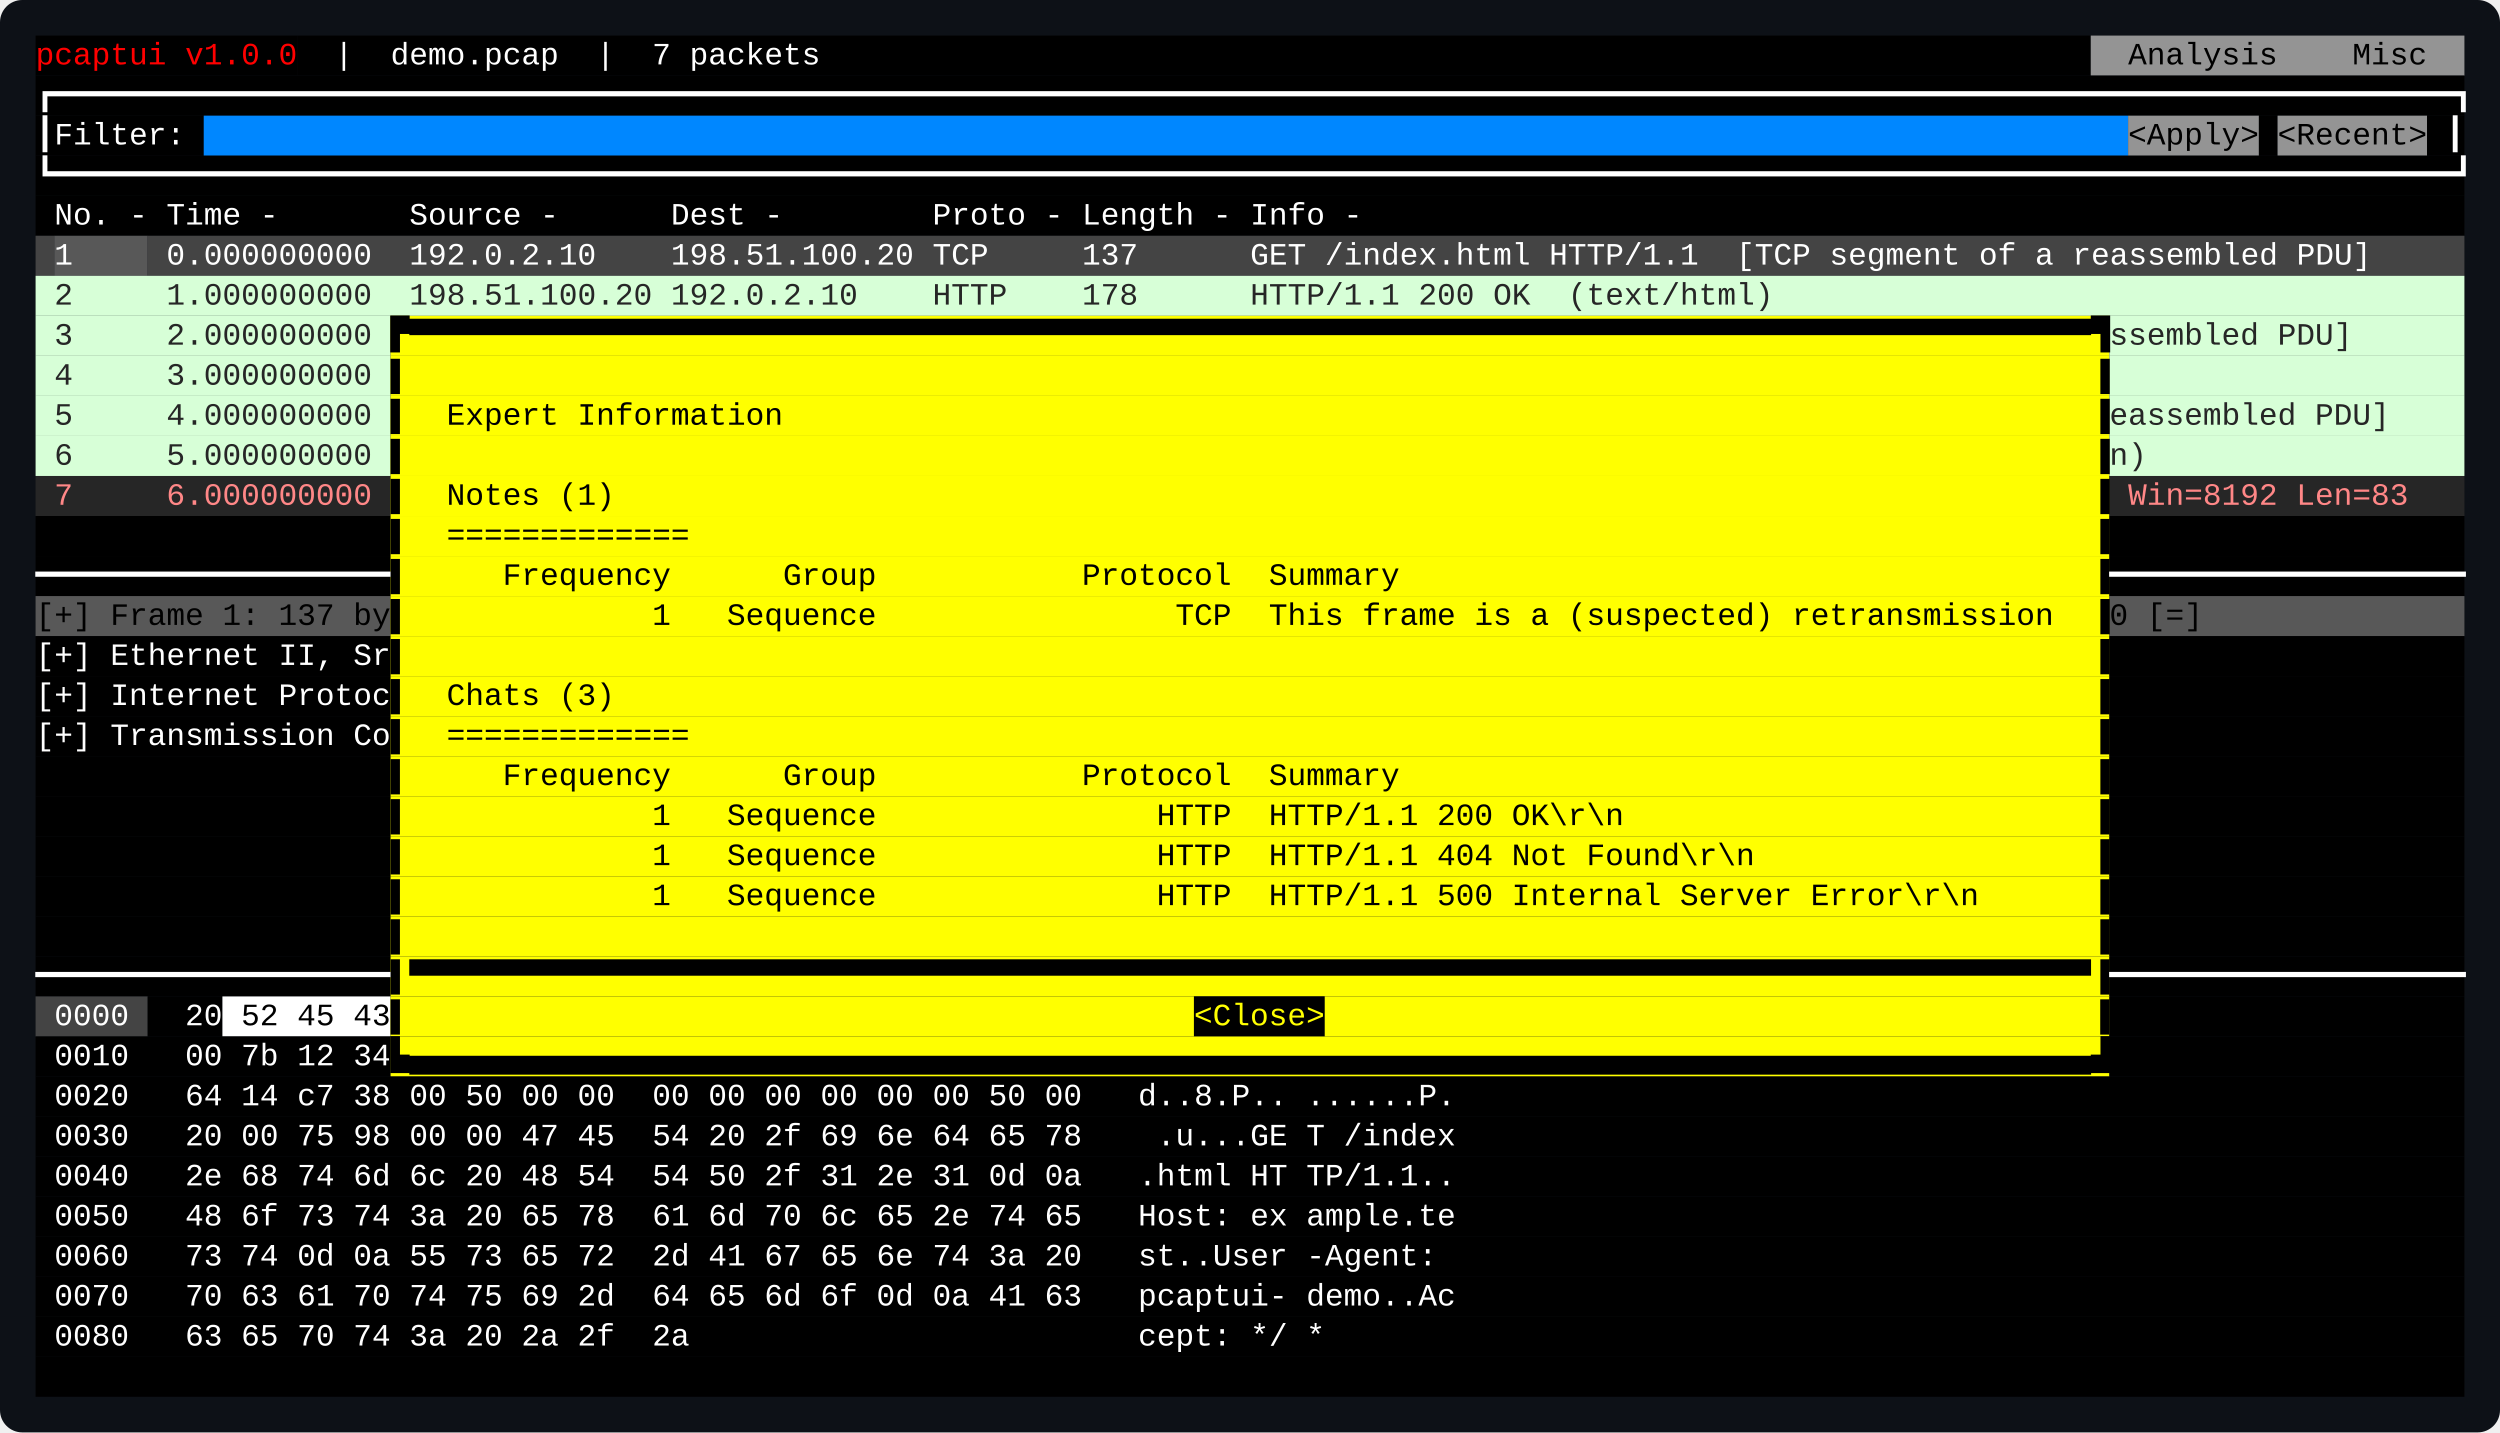
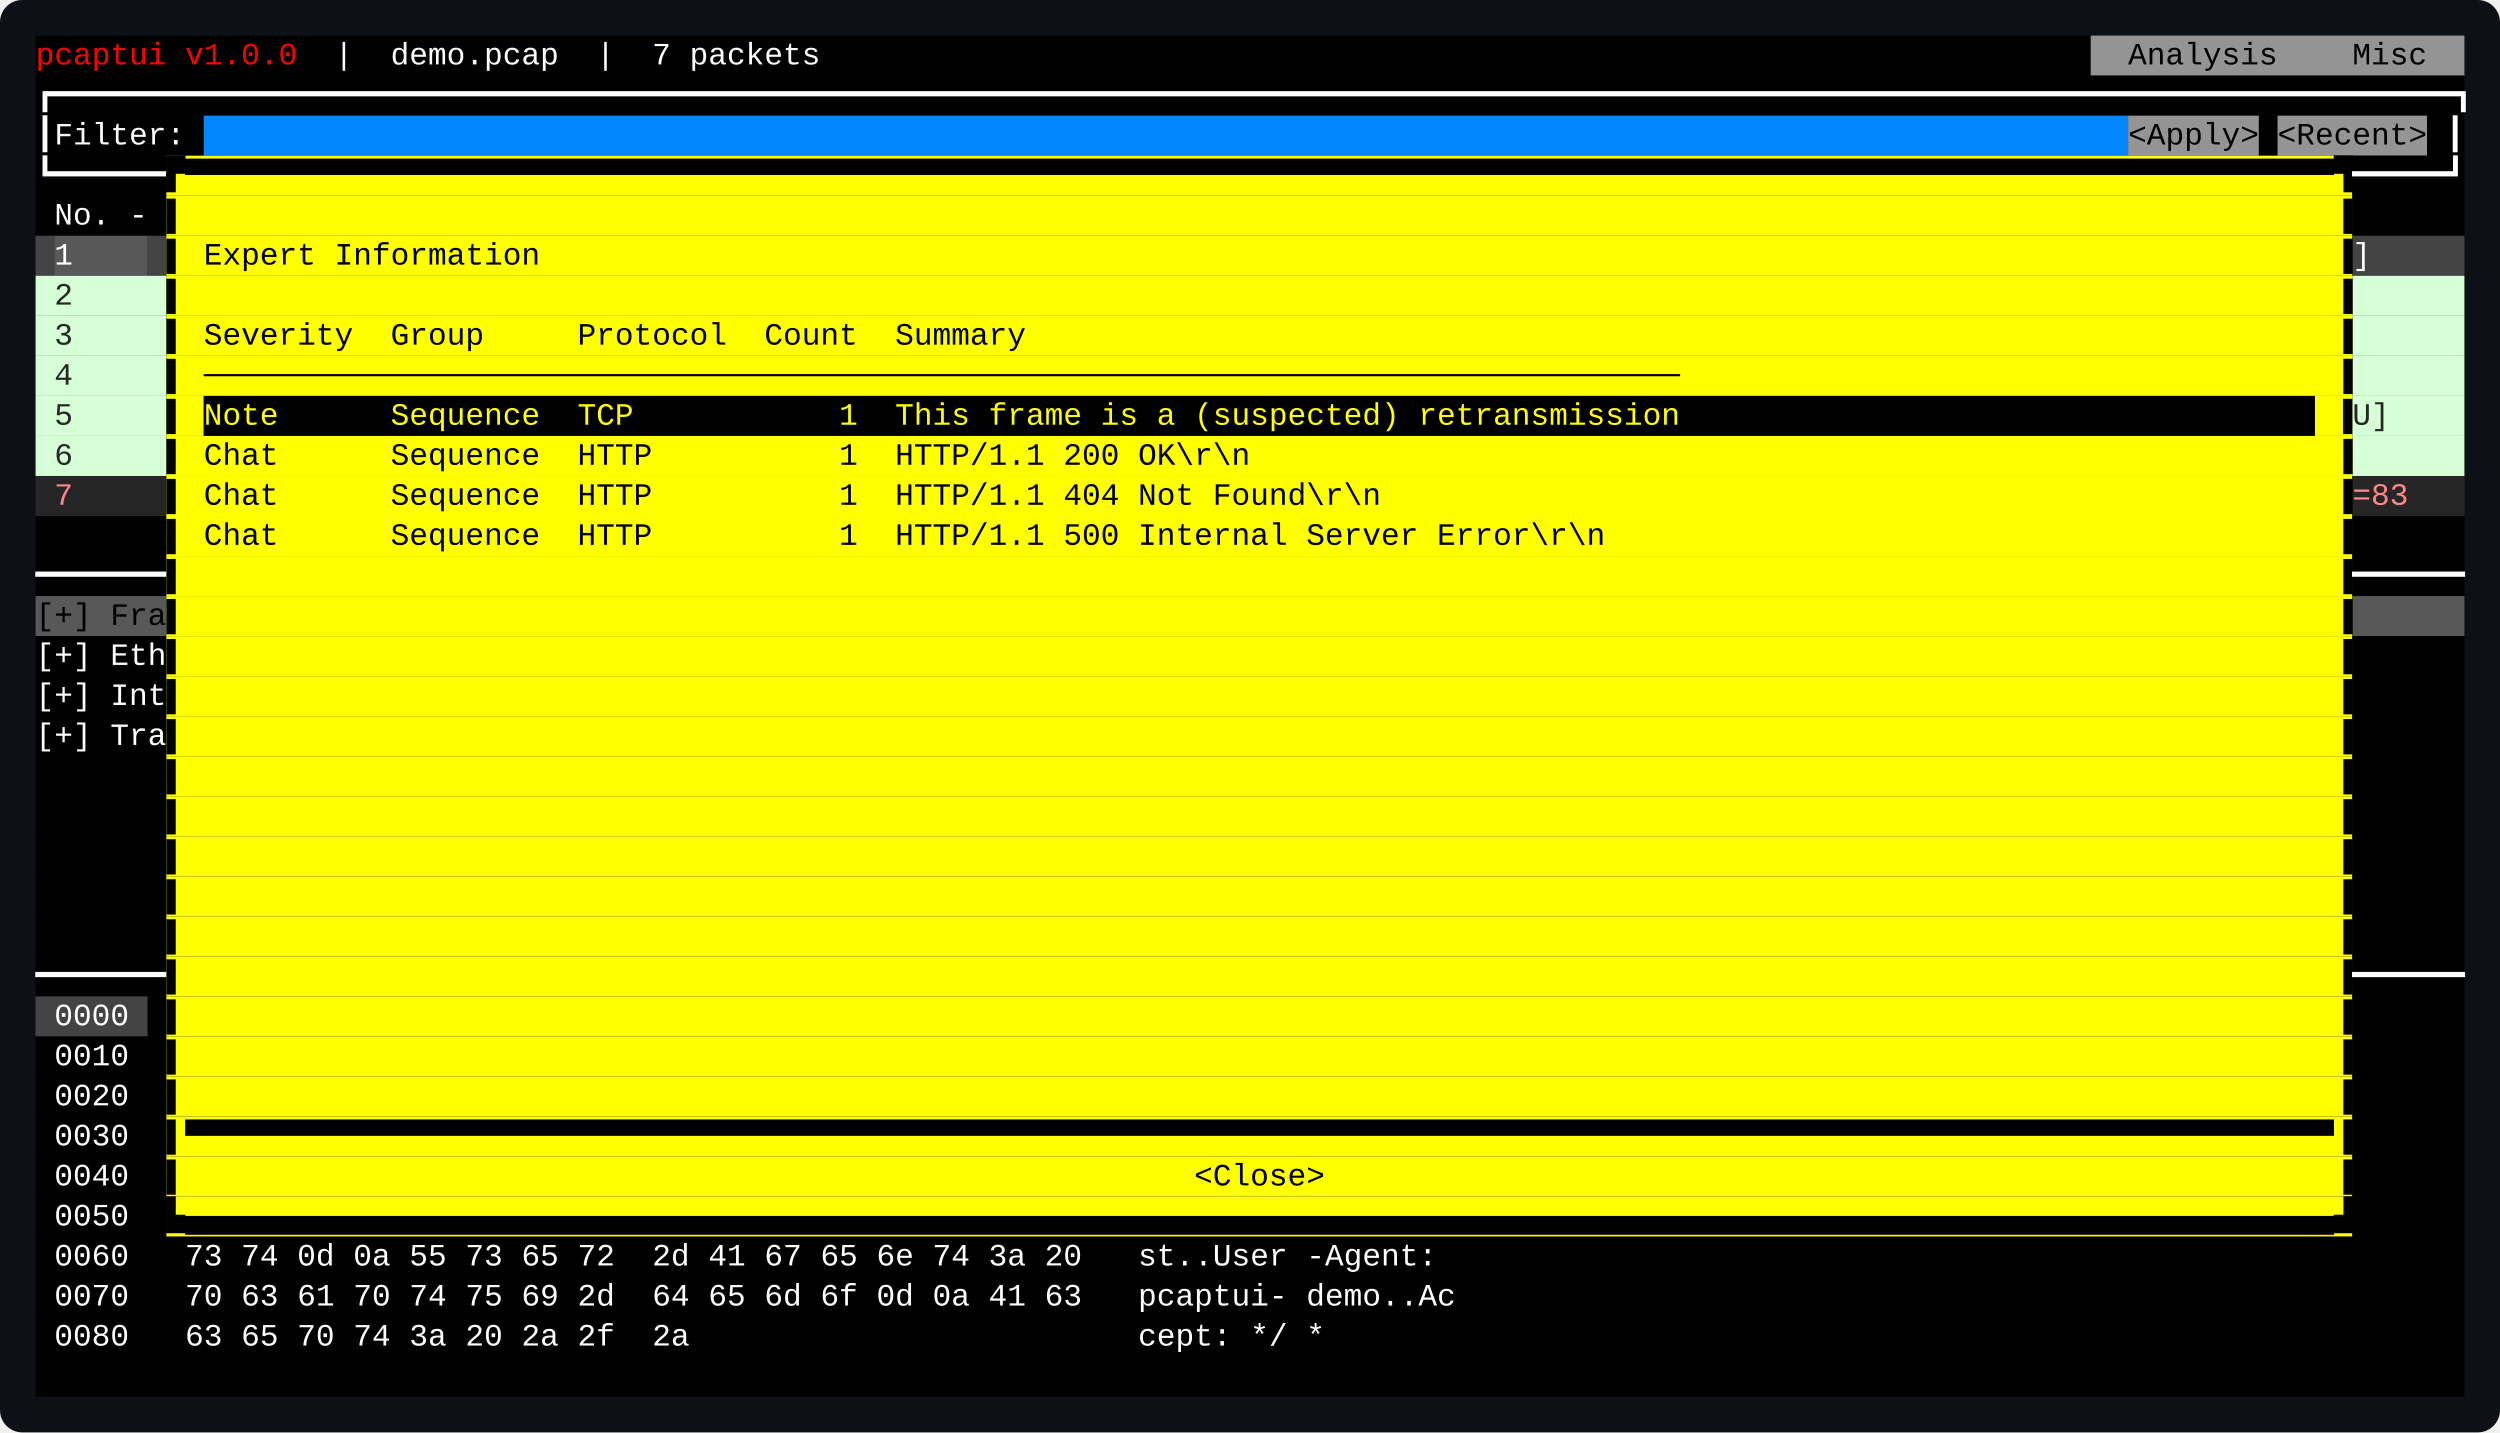
<svg xmlns="http://www.w3.org/2000/svg" viewBox="0 0 1124 644" width="1124" height="644" role="img">
  <rect width="1124" height="644" rx="10" fill="#0D1117" />
  <g font-family="ui-monospace, SFMono-Regular, Menlo, Consolas, 'Liberation Mono', monospace" font-size="14">
    <rect x="16.00" y="16.00" width="117.60" height="18.00" fill="#000000" />
    <rect x="133.60" y="16.00" width="806.40" height="18.00" fill="#000000" />
    <rect x="940.00" y="16.00" width="168.00" height="18.00" fill="#949494" />
    <rect x="16.00" y="34.00" width="1092.00" height="18.00" fill="#000000" />
    <rect x="16.00" y="52.00" width="75.60" height="18.00" fill="#000000" />
    <rect x="91.60" y="52.00" width="865.20" height="18.00" fill="#0087FF" />
    <rect x="956.80" y="52.00" width="58.80" height="18.00" fill="#949494" />
    <rect x="1015.60" y="52.00" width="8.40" height="18.00" fill="#000000" />
    <rect x="1024.00" y="52.00" width="67.20" height="18.00" fill="#949494" />
    <rect x="1091.20" y="52.00" width="16.80" height="18.00" fill="#000000" />
-     <rect x="16.00" y="70.00" width="1092.00" height="18.00" fill="#000000" />
-     <rect x="16.00" y="88.00" width="1092.00" height="18.00" fill="#000000" />
+     <rect x="16.00" y="70.00" width="58.80" height="18.00" fill="#000000" />
+     <rect x="74.80" y="70.00" width="982.80" height="18.00" fill="#FFFF00" />
+     <rect x="1057.60" y="70.00" width="50.40" height="18.00" fill="#000000" />
+     <rect x="16.00" y="88.00" width="58.80" height="18.00" fill="#000000" />
+     <rect x="74.80" y="88.00" width="982.80" height="18.00" fill="#FFFF00" />
+     <rect x="1057.60" y="88.00" width="50.40" height="18.00" fill="#000000" />
    <rect x="16.00" y="106.00" width="8.40" height="18.00" fill="#444444" />
    <rect x="24.40" y="106.00" width="42.00" height="18.00" fill="#585858" />
-     <rect x="66.40" y="106.00" width="1041.60" height="18.00" fill="#444444" />
-     <rect x="16.00" y="124.00" width="1092.00" height="18.00" fill="#D7FFD7" />
-     <rect x="16.00" y="142.00" width="159.60" height="18.00" fill="#D7FFD7" />
-     <rect x="175.60" y="142.00" width="772.80" height="18.00" fill="#FFFF00" />
-     <rect x="948.40" y="142.00" width="159.60" height="18.00" fill="#D7FFD7" />
-     <rect x="16.00" y="160.00" width="159.60" height="18.00" fill="#D7FFD7" />
-     <rect x="175.60" y="160.00" width="772.80" height="18.00" fill="#FFFF00" />
-     <rect x="948.40" y="160.00" width="159.60" height="18.00" fill="#D7FFD7" />
-     <rect x="16.00" y="178.00" width="159.60" height="18.00" fill="#D7FFD7" />
-     <rect x="175.60" y="178.00" width="772.80" height="18.00" fill="#FFFF00" />
-     <rect x="948.40" y="178.00" width="159.60" height="18.00" fill="#D7FFD7" />
-     <rect x="16.00" y="196.00" width="159.60" height="18.00" fill="#D7FFD7" />
-     <rect x="175.60" y="196.00" width="772.80" height="18.00" fill="#FFFF00" />
-     <rect x="948.40" y="196.00" width="159.60" height="18.00" fill="#D7FFD7" />
-     <rect x="16.00" y="214.00" width="159.60" height="18.00" fill="#262626" />
-     <rect x="175.60" y="214.00" width="772.80" height="18.00" fill="#FFFF00" />
-     <rect x="948.40" y="214.00" width="159.60" height="18.00" fill="#262626" />
-     <rect x="16.00" y="232.00" width="159.60" height="18.00" fill="#000000" />
-     <rect x="175.60" y="232.00" width="772.80" height="18.00" fill="#FFFF00" />
-     <rect x="948.40" y="232.00" width="159.60" height="18.00" fill="#000000" />
-     <rect x="16.00" y="250.00" width="159.60" height="18.00" fill="#000000" />
-     <rect x="175.60" y="250.00" width="772.80" height="18.00" fill="#FFFF00" />
-     <rect x="948.40" y="250.00" width="159.60" height="18.00" fill="#000000" />
-     <rect x="16.00" y="268.00" width="159.60" height="18.00" fill="#585858" />
-     <rect x="175.60" y="268.00" width="772.80" height="18.00" fill="#FFFF00" />
-     <rect x="948.40" y="268.00" width="159.60" height="18.00" fill="#585858" />
-     <rect x="16.00" y="286.00" width="159.60" height="18.00" fill="#000000" />
-     <rect x="175.60" y="286.00" width="772.80" height="18.00" fill="#FFFF00" />
-     <rect x="948.40" y="286.00" width="159.60" height="18.00" fill="#000000" />
-     <rect x="16.00" y="304.00" width="159.60" height="18.00" fill="#000000" />
-     <rect x="175.60" y="304.00" width="772.80" height="18.00" fill="#FFFF00" />
-     <rect x="948.40" y="304.00" width="159.60" height="18.00" fill="#000000" />
-     <rect x="16.00" y="322.00" width="159.60" height="18.00" fill="#000000" />
-     <rect x="175.60" y="322.00" width="772.80" height="18.00" fill="#FFFF00" />
-     <rect x="948.40" y="322.00" width="159.60" height="18.00" fill="#000000" />
-     <rect x="16.00" y="340.00" width="159.60" height="18.00" fill="#000000" />
-     <rect x="175.60" y="340.00" width="772.80" height="18.00" fill="#FFFF00" />
-     <rect x="948.40" y="340.00" width="159.60" height="18.00" fill="#000000" />
-     <rect x="16.00" y="358.00" width="159.60" height="18.00" fill="#000000" />
-     <rect x="175.60" y="358.00" width="772.80" height="18.00" fill="#FFFF00" />
-     <rect x="948.40" y="358.00" width="159.60" height="18.00" fill="#000000" />
-     <rect x="16.00" y="376.00" width="159.60" height="18.00" fill="#000000" />
-     <rect x="175.60" y="376.00" width="772.80" height="18.00" fill="#FFFF00" />
-     <rect x="948.40" y="376.00" width="159.60" height="18.00" fill="#000000" />
-     <rect x="16.00" y="394.00" width="159.60" height="18.00" fill="#000000" />
-     <rect x="175.60" y="394.00" width="772.80" height="18.00" fill="#FFFF00" />
-     <rect x="948.40" y="394.00" width="159.60" height="18.00" fill="#000000" />
-     <rect x="16.00" y="412.00" width="159.60" height="18.00" fill="#000000" />
-     <rect x="175.60" y="412.00" width="772.80" height="18.00" fill="#FFFF00" />
-     <rect x="948.40" y="412.00" width="159.60" height="18.00" fill="#000000" />
-     <rect x="16.00" y="430.00" width="159.60" height="18.00" fill="#000000" />
-     <rect x="175.60" y="430.00" width="772.80" height="18.00" fill="#FFFF00" />
-     <rect x="948.40" y="430.00" width="159.60" height="18.00" fill="#000000" />
+     <rect x="66.40" y="106.00" width="8.40" height="18.00" fill="#444444" />
+     <rect x="74.80" y="106.00" width="982.80" height="18.00" fill="#FFFF00" />
+     <rect x="1057.60" y="106.00" width="50.40" height="18.00" fill="#444444" />
+     <rect x="16.00" y="124.00" width="58.80" height="18.00" fill="#D7FFD7" />
+     <rect x="74.80" y="124.00" width="982.80" height="18.00" fill="#FFFF00" />
+     <rect x="1057.60" y="124.00" width="50.40" height="18.00" fill="#D7FFD7" />
+     <rect x="16.00" y="142.00" width="58.80" height="18.00" fill="#D7FFD7" />
+     <rect x="74.80" y="142.00" width="982.80" height="18.00" fill="#FFFF00" />
+     <rect x="1057.60" y="142.00" width="50.40" height="18.00" fill="#D7FFD7" />
+     <rect x="16.00" y="160.00" width="58.80" height="18.00" fill="#D7FFD7" />
+     <rect x="74.80" y="160.00" width="982.80" height="18.00" fill="#FFFF00" />
+     <rect x="1057.60" y="160.00" width="50.40" height="18.00" fill="#D7FFD7" />
+     <rect x="16.00" y="178.00" width="58.80" height="18.00" fill="#D7FFD7" />
+     <rect x="74.80" y="178.00" width="16.80" height="18.00" fill="#FFFF00" />
+     <rect x="91.60" y="178.00" width="949.20" height="18.00" fill="#000000" />
+     <rect x="1040.80" y="178.00" width="16.80" height="18.00" fill="#FFFF00" />
+     <rect x="1057.60" y="178.00" width="50.40" height="18.00" fill="#D7FFD7" />
+     <rect x="16.00" y="196.00" width="58.80" height="18.00" fill="#D7FFD7" />
+     <rect x="74.80" y="196.00" width="982.80" height="18.00" fill="#FFFF00" />
+     <rect x="1057.60" y="196.00" width="50.40" height="18.00" fill="#D7FFD7" />
+     <rect x="16.00" y="214.00" width="58.80" height="18.00" fill="#262626" />
+     <rect x="74.80" y="214.00" width="982.80" height="18.00" fill="#FFFF00" />
+     <rect x="1057.60" y="214.00" width="50.40" height="18.00" fill="#262626" />
+     <rect x="16.00" y="232.00" width="58.80" height="18.00" fill="#000000" />
+     <rect x="74.80" y="232.00" width="982.80" height="18.00" fill="#FFFF00" />
+     <rect x="1057.60" y="232.00" width="50.40" height="18.00" fill="#000000" />
+     <rect x="16.00" y="250.00" width="58.80" height="18.00" fill="#000000" />
+     <rect x="74.80" y="250.00" width="982.80" height="18.00" fill="#FFFF00" />
+     <rect x="1057.60" y="250.00" width="50.40" height="18.00" fill="#000000" />
+     <rect x="16.00" y="268.00" width="58.80" height="18.00" fill="#585858" />
+     <rect x="74.80" y="268.00" width="982.80" height="18.00" fill="#FFFF00" />
+     <rect x="1057.60" y="268.00" width="50.40" height="18.00" fill="#585858" />
+     <rect x="16.00" y="286.00" width="58.80" height="18.00" fill="#000000" />
+     <rect x="74.80" y="286.00" width="982.80" height="18.00" fill="#FFFF00" />
+     <rect x="1057.60" y="286.00" width="50.40" height="18.00" fill="#000000" />
+     <rect x="16.00" y="304.00" width="58.80" height="18.00" fill="#000000" />
+     <rect x="74.80" y="304.00" width="982.80" height="18.00" fill="#FFFF00" />
+     <rect x="1057.60" y="304.00" width="50.40" height="18.00" fill="#000000" />
+     <rect x="16.00" y="322.00" width="58.80" height="18.00" fill="#000000" />
+     <rect x="74.80" y="322.00" width="982.80" height="18.00" fill="#FFFF00" />
+     <rect x="1057.60" y="322.00" width="50.40" height="18.00" fill="#000000" />
+     <rect x="16.00" y="340.00" width="58.80" height="18.00" fill="#000000" />
+     <rect x="74.80" y="340.00" width="982.80" height="18.00" fill="#FFFF00" />
+     <rect x="1057.60" y="340.00" width="50.40" height="18.00" fill="#000000" />
+     <rect x="16.00" y="358.00" width="58.80" height="18.00" fill="#000000" />
+     <rect x="74.80" y="358.00" width="982.80" height="18.00" fill="#FFFF00" />
+     <rect x="1057.60" y="358.00" width="50.40" height="18.00" fill="#000000" />
+     <rect x="16.00" y="376.00" width="58.80" height="18.00" fill="#000000" />
+     <rect x="74.80" y="376.00" width="982.80" height="18.00" fill="#FFFF00" />
+     <rect x="1057.60" y="376.00" width="50.40" height="18.00" fill="#000000" />
+     <rect x="16.00" y="394.00" width="58.80" height="18.00" fill="#000000" />
+     <rect x="74.80" y="394.00" width="982.80" height="18.00" fill="#FFFF00" />
+     <rect x="1057.60" y="394.00" width="50.40" height="18.00" fill="#000000" />
+     <rect x="16.00" y="412.00" width="58.80" height="18.00" fill="#000000" />
+     <rect x="74.80" y="412.00" width="982.80" height="18.00" fill="#FFFF00" />
+     <rect x="1057.60" y="412.00" width="50.40" height="18.00" fill="#000000" />
+     <rect x="16.00" y="430.00" width="58.80" height="18.00" fill="#000000" />
+     <rect x="74.80" y="430.00" width="982.80" height="18.00" fill="#FFFF00" />
+     <rect x="1057.60" y="430.00" width="50.40" height="18.00" fill="#000000" />
    <rect x="16.00" y="448.00" width="50.40" height="18.00" fill="#444444" />
-     <rect x="66.40" y="448.00" width="33.60" height="18.00" fill="#000000" />
-     <rect x="100.00" y="448.00" width="75.60" height="18.00" fill="#FFFFFF" />
-     <rect x="175.60" y="448.00" width="361.20" height="18.00" fill="#FFFF00" />
-     <rect x="536.80" y="448.00" width="58.80" height="18.00" fill="#000000" />
-     <rect x="595.60" y="448.00" width="352.80" height="18.00" fill="#FFFF00" />
-     <rect x="948.40" y="448.00" width="159.60" height="18.00" fill="#000000" />
-     <rect x="16.00" y="466.00" width="159.60" height="18.00" fill="#000000" />
-     <rect x="175.60" y="466.00" width="772.80" height="18.00" fill="#FFFF00" />
-     <rect x="948.40" y="466.00" width="159.60" height="18.00" fill="#000000" />
-     <rect x="16.00" y="484.00" width="1092.00" height="18.00" fill="#000000" />
-     <rect x="16.00" y="502.00" width="1092.00" height="18.00" fill="#000000" />
-     <rect x="16.00" y="520.00" width="1092.00" height="18.00" fill="#000000" />
-     <rect x="16.00" y="538.00" width="1092.00" height="18.00" fill="#000000" />
+     <rect x="66.40" y="448.00" width="8.40" height="18.00" fill="#000000" />
+     <rect x="74.80" y="448.00" width="982.80" height="18.00" fill="#FFFF00" />
+     <rect x="1057.60" y="448.00" width="50.40" height="18.00" fill="#000000" />
+     <rect x="16.00" y="466.00" width="58.80" height="18.00" fill="#000000" />
+     <rect x="74.80" y="466.00" width="982.80" height="18.00" fill="#FFFF00" />
+     <rect x="1057.60" y="466.00" width="50.40" height="18.00" fill="#000000" />
+     <rect x="16.00" y="484.00" width="58.80" height="18.00" fill="#000000" />
+     <rect x="74.80" y="484.00" width="982.80" height="18.00" fill="#FFFF00" />
+     <rect x="1057.60" y="484.00" width="50.40" height="18.00" fill="#000000" />
+     <rect x="16.00" y="502.00" width="58.80" height="18.00" fill="#000000" />
+     <rect x="74.80" y="502.00" width="982.80" height="18.00" fill="#FFFF00" />
+     <rect x="1057.60" y="502.00" width="50.40" height="18.00" fill="#000000" />
+     <rect x="16.00" y="520.00" width="58.80" height="18.00" fill="#000000" />
+     <rect x="74.80" y="520.00" width="982.80" height="18.00" fill="#FFFF00" />
+     <rect x="1057.60" y="520.00" width="50.40" height="18.00" fill="#000000" />
+     <rect x="16.00" y="538.00" width="58.80" height="18.00" fill="#000000" />
+     <rect x="74.80" y="538.00" width="982.80" height="18.00" fill="#FFFF00" />
+     <rect x="1057.60" y="538.00" width="50.40" height="18.00" fill="#000000" />
    <rect x="16.00" y="556.00" width="1092.00" height="18.00" fill="#000000" />
    <rect x="16.00" y="574.00" width="1092.00" height="18.00" fill="#000000" />
    <rect x="16.00" y="592.00" width="1092.00" height="18.00" fill="#000000" />
    <rect x="16.00" y="610.00" width="1092.00" height="18.00" fill="#000000" />
    <text x="16.00" y="28.96" fill="#FF0000" xml:space="preserve">pcaptui v1.0.0</text>
    <text x="133.60" y="28.96" fill="#FFFFFF" xml:space="preserve">  |  demo.pcap  |  7 packets</text>
    <text x="940.00" y="28.96" fill="#000000" xml:space="preserve">  Analysis    Misc</text>
    <text x="16.00" y="46.96" fill="#FFFFFF" xml:space="preserve">┏━━━━━━━━━━━━━━━━━━━━━━━━━━━━━━━━━━━━━━━━━━━━━━━━━━━━━━━━━━━━━━━━━━━━━━━━━━━━━━━━━━━━━━━━━━━━━━━━━━━━━━━━━━━━━━━━━━━━━━━━━━━━━━━━┓</text>
    <text x="16.00" y="64.96" fill="#FFFFFF" xml:space="preserve">┃Filter:</text>
    <text x="956.80" y="64.96" fill="#000000" xml:space="preserve">&lt;Apply&gt;</text>
    <text x="1024.00" y="64.96" fill="#000000" xml:space="preserve">&lt;Recent&gt;</text>
    <text x="1091.20" y="64.96" fill="#FFFFFF" xml:space="preserve"> ┃</text>
-     <text x="16.00" y="82.96" fill="#FFFFFF" xml:space="preserve">┗━━━━━━━━━━━━━━━━━━━━━━━━━━━━━━━━━━━━━━━━━━━━━━━━━━━━━━━━━━━━━━━━━━━━━━━━━━━━━━━━━━━━━━━━━━━━━━━━━━━━━━━━━━━━━━━━━━━━━━━━━━━━━━━━┛</text>
-     <text x="16.00" y="100.96" fill="#FFFFFF" xml:space="preserve"> No. - Time -       Source -      Dest -        Proto - Length - Info -</text>
+     <text x="16.00" y="82.96" fill="#FFFFFF" xml:space="preserve">┗━━━━━━</text>
+     <text x="74.80" y="82.96" fill="#000000" xml:space="preserve">▛▀▀▀▀▀▀▀▀▀▀▀▀▀▀▀▀▀▀▀▀▀▀▀▀▀▀▀▀▀▀▀▀▀▀▀▀▀▀▀▀▀▀▀▀▀▀▀▀▀▀▀▀▀▀▀▀▀▀▀▀▀▀▀▀▀▀▀▀▀▀▀▀▀▀▀▀▀▀▀▀▀▀▀▀▀▀▀▀▀▀▀▀▀▀▀▀▀▀▀▀▀▀▀▀▀▀▀▀▀▀▀▀▀▀▀▜</text>
+     <text x="1057.60" y="82.96" fill="#FFFFFF" xml:space="preserve">━━━━━┛</text>
+     <text x="16.00" y="100.96" fill="#FFFFFF" xml:space="preserve"> No. -</text>
+     <text x="74.80" y="100.96" fill="#000000" xml:space="preserve">▌                                                                                                                   ▐</text>
    <text x="24.40" y="118.96" fill="#FFFFFF" xml:space="preserve">1</text>
-     <text x="66.40" y="118.96" fill="#FFFFFF" xml:space="preserve"> 0.000000000  192.0.2.10    198.51.100.20 TCP     137      GET /index.html HTTP/1.1  [TCP segment of a reassembled PDU]</text>
-     <text x="16.00" y="136.96" fill="#262626" xml:space="preserve"> 2     1.000000000  198.51.100.20 192.0.2.10    HTTP    178      HTTP/1.1 200 OK  (text/html)</text>
-     <text x="16.00" y="154.96" fill="#262626" xml:space="preserve"> 3     2.000000000</text>
-     <text x="175.60" y="154.96" fill="#000000" xml:space="preserve">▛▀▀▀▀▀▀▀▀▀▀▀▀▀▀▀▀▀▀▀▀▀▀▀▀▀▀▀▀▀▀▀▀▀▀▀▀▀▀▀▀▀▀▀▀▀▀▀▀▀▀▀▀▀▀▀▀▀▀▀▀▀▀▀▀▀▀▀▀▀▀▀▀▀▀▀▀▀▀▀▀▀▀▀▀▀▀▀▀▀▀▜</text>
-     <text x="948.40" y="154.96" fill="#262626" xml:space="preserve">ssembled PDU]</text>
-     <text x="16.00" y="172.96" fill="#262626" xml:space="preserve"> 4     3.000000000</text>
-     <text x="175.60" y="172.96" fill="#000000" xml:space="preserve">▌                                                                                          ▐</text>
-     <text x="16.00" y="190.96" fill="#262626" xml:space="preserve"> 5     4.000000000</text>
-     <text x="175.60" y="190.96" fill="#000000" xml:space="preserve">▌  Expert Information                                                                      ▐</text>
-     <text x="948.40" y="190.96" fill="#262626" xml:space="preserve">eassembled PDU]</text>
-     <text x="16.00" y="208.96" fill="#262626" xml:space="preserve"> 6     5.000000000</text>
-     <text x="175.60" y="208.96" fill="#000000" xml:space="preserve">▌                                                                                          ▐</text>
-     <text x="948.40" y="208.96" fill="#262626" xml:space="preserve">n)</text>
-     <text x="16.00" y="226.96" fill="#FF8787" xml:space="preserve"> 7     6.000000000</text>
-     <text x="175.60" y="226.96" fill="#000000" xml:space="preserve">▌  Notes (1)                                                                               ▐</text>
-     <text x="948.40" y="226.96" fill="#FF8787" xml:space="preserve"> Win=8192 Len=83</text>
-     <text x="175.60" y="244.96" fill="#000000" xml:space="preserve">▌  =============                                                                           ▐</text>
-     <text x="16.00" y="262.96" fill="#FFFFFF" xml:space="preserve">━━━━━━━━━━━━━━━━━━━</text>
-     <text x="175.60" y="262.96" fill="#000000" xml:space="preserve">▌     Frequency      Group           Protocol  Summary                                     ▐</text>
-     <text x="948.40" y="262.96" fill="#FFFFFF" xml:space="preserve">━━━━━━━━━━━━━━━━━━━</text>
-     <text x="16.00" y="280.96" fill="#000000" xml:space="preserve">[+] Frame 1: 137 by</text>
-     <text x="175.60" y="280.96" fill="#000000" xml:space="preserve">▌             1   Sequence                TCP  This frame is a (suspected) retransmission  ▐</text>
-     <text x="948.40" y="280.96" fill="#000000" xml:space="preserve">0 [=]</text>
-     <text x="16.00" y="298.96" fill="#FFFFFF" xml:space="preserve">[+] Ethernet II, Sr</text>
-     <text x="175.60" y="298.96" fill="#000000" xml:space="preserve">▌                                                                                          ▐</text>
-     <text x="16.00" y="316.96" fill="#FFFFFF" xml:space="preserve">[+] Internet Protoc</text>
-     <text x="175.60" y="316.96" fill="#000000" xml:space="preserve">▌  Chats (3)                                                                               ▐</text>
-     <text x="16.00" y="334.96" fill="#FFFFFF" xml:space="preserve">[+] Transmission Co</text>
-     <text x="175.60" y="334.96" fill="#000000" xml:space="preserve">▌  =============                                                                           ▐</text>
-     <text x="175.60" y="352.96" fill="#000000" xml:space="preserve">▌     Frequency      Group           Protocol  Summary                                     ▐</text>
-     <text x="175.60" y="370.96" fill="#000000" xml:space="preserve">▌             1   Sequence               HTTP  HTTP/1.1 200 OK\r\n                         ▐</text>
-     <text x="175.60" y="388.96" fill="#000000" xml:space="preserve">▌             1   Sequence               HTTP  HTTP/1.1 404 Not Found\r\n                  ▐</text>
-     <text x="175.60" y="406.96" fill="#000000" xml:space="preserve">▌             1   Sequence               HTTP  HTTP/1.1 500 Internal Server Error\r\n      ▐</text>
-     <text x="175.60" y="424.96" fill="#000000" xml:space="preserve">▌                                                                                          ▐</text>
-     <text x="16.00" y="442.96" fill="#FFFFFF" xml:space="preserve">━━━━━━━━━━━━━━━━━━━</text>
-     <text x="175.60" y="442.96" fill="#000000" xml:space="preserve">▌▀▀▀▀▀▀▀▀▀▀▀▀▀▀▀▀▀▀▀▀▀▀▀▀▀▀▀▀▀▀▀▀▀▀▀▀▀▀▀▀▀▀▀▀▀▀▀▀▀▀▀▀▀▀▀▀▀▀▀▀▀▀▀▀▀▀▀▀▀▀▀▀▀▀▀▀▀▀▀▀▀▀▀▀▀▀▀▀▀▀▐</text>
-     <text x="948.40" y="442.96" fill="#FFFFFF" xml:space="preserve">━━━━━━━━━━━━━━━━━━━</text>
+     <text x="74.80" y="118.96" fill="#000000" xml:space="preserve">▌ Expert Information                                                                                                ▐</text>
+     <text x="1057.60" y="118.96" fill="#FFFFFF" xml:space="preserve">]</text>
+     <text x="16.00" y="136.96" fill="#262626" xml:space="preserve"> 2</text>
+     <text x="74.80" y="136.96" fill="#000000" xml:space="preserve">▌                                                                                                                   ▐</text>
+     <text x="16.00" y="154.96" fill="#262626" xml:space="preserve"> 3</text>
+     <text x="74.80" y="154.96" fill="#000000" xml:space="preserve">▌ Severity  Group     Protocol  Count  Summary                                                                      ▐</text>
+     <text x="16.00" y="172.96" fill="#262626" xml:space="preserve"> 4</text>
+     <text x="74.80" y="172.96" fill="#000000" xml:space="preserve">▌ ───────────────────────────────────────────────────────────────────────────────                                   ▐</text>
+     <text x="16.00" y="190.96" fill="#262626" xml:space="preserve"> 5</text>
+     <text x="74.80" y="190.96" fill="#000000" xml:space="preserve">▌</text>
+     <text x="91.60" y="190.96" fill="#FFFF00" xml:space="preserve">Note      Sequence  TCP           1  This frame is a (suspected) retransmission</text>
+     <text x="1040.80" y="190.96" fill="#000000" xml:space="preserve"> ▐</text>
+     <text x="1057.60" y="190.96" fill="#262626" xml:space="preserve">U]</text>
+     <text x="16.00" y="208.96" fill="#262626" xml:space="preserve"> 6</text>
+     <text x="74.80" y="208.96" fill="#000000" xml:space="preserve">▌ Chat      Sequence  HTTP          1  HTTP/1.1 200 OK\r\n                                                          ▐</text>
+     <text x="16.00" y="226.96" fill="#FF8787" xml:space="preserve"> 7</text>
+     <text x="74.80" y="226.96" fill="#000000" xml:space="preserve">▌ Chat      Sequence  HTTP          1  HTTP/1.1 404 Not Found\r\n                                                   ▐</text>
+     <text x="1057.60" y="226.96" fill="#FF8787" xml:space="preserve">=83</text>
+     <text x="74.80" y="244.96" fill="#000000" xml:space="preserve">▌ Chat      Sequence  HTTP          1  HTTP/1.1 500 Internal Server Error\r\n                                       ▐</text>
+     <text x="16.00" y="262.96" fill="#FFFFFF" xml:space="preserve">━━━━━━━</text>
+     <text x="74.80" y="262.96" fill="#000000" xml:space="preserve">▌                                                                                                                   ▐</text>
+     <text x="1057.60" y="262.96" fill="#FFFFFF" xml:space="preserve">━━━━━━</text>
+     <text x="16.00" y="280.96" fill="#000000" xml:space="preserve">[+] Fra</text>
+     <text x="74.80" y="280.96" fill="#000000" xml:space="preserve">▌                                                                                                                   ▐</text>
+     <text x="16.00" y="298.96" fill="#FFFFFF" xml:space="preserve">[+] Eth</text>
+     <text x="74.80" y="298.96" fill="#000000" xml:space="preserve">▌                                                                                                                   ▐</text>
+     <text x="16.00" y="316.96" fill="#FFFFFF" xml:space="preserve">[+] Int</text>
+     <text x="74.80" y="316.96" fill="#000000" xml:space="preserve">▌                                                                                                                   ▐</text>
+     <text x="16.00" y="334.96" fill="#FFFFFF" xml:space="preserve">[+] Tra</text>
+     <text x="74.80" y="334.96" fill="#000000" xml:space="preserve">▌                                                                                                                   ▐</text>
+     <text x="74.80" y="352.96" fill="#000000" xml:space="preserve">▌                                                                                                                   ▐</text>
+     <text x="74.80" y="370.96" fill="#000000" xml:space="preserve">▌                                                                                                                   ▐</text>
+     <text x="74.80" y="388.96" fill="#000000" xml:space="preserve">▌                                                                                                                   ▐</text>
+     <text x="74.80" y="406.96" fill="#000000" xml:space="preserve">▌                                                                                                                   ▐</text>
+     <text x="74.80" y="424.96" fill="#000000" xml:space="preserve">▌                                                                                                                   ▐</text>
+     <text x="16.00" y="442.96" fill="#FFFFFF" xml:space="preserve">━━━━━━━</text>
+     <text x="74.80" y="442.96" fill="#000000" xml:space="preserve">▌                                                                                                                   ▐</text>
+     <text x="1057.60" y="442.96" fill="#FFFFFF" xml:space="preserve">━━━━━━</text>
    <text x="16.00" y="460.96" fill="#FFFFFF" xml:space="preserve"> 0000</text>
-     <text x="66.40" y="460.96" fill="#FFFFFF" xml:space="preserve">  20</text>
-     <text x="100.00" y="460.96" fill="#000000" xml:space="preserve"> 52 45 43</text>
-     <text x="175.60" y="460.96" fill="#000000" xml:space="preserve">▌</text>
-     <text x="536.80" y="460.96" fill="#FFFF00" xml:space="preserve">&lt;Close&gt;</text>
-     <text x="595.60" y="460.96" fill="#000000" xml:space="preserve">                                         ▐</text>
-     <text x="16.00" y="478.96" fill="#FFFFFF" xml:space="preserve"> 0010   00 7b 12 34</text>
-     <text x="175.60" y="478.96" fill="#000000" xml:space="preserve">▙▄▄▄▄▄▄▄▄▄▄▄▄▄▄▄▄▄▄▄▄▄▄▄▄▄▄▄▄▄▄▄▄▄▄▄▄▄▄▄▄▄▄▄▄▄▄▄▄▄▄▄▄▄▄▄▄▄▄▄▄▄▄▄▄▄▄▄▄▄▄▄▄▄▄▄▄▄▄▄▄▄▄▄▄▄▄▄▄▄▄▟</text>
-     <text x="16.00" y="496.96" fill="#FFFFFF" xml:space="preserve"> 0020   64 14 c7 38 00 50 00 00  00 00 00 00 00 00 50 00   d..8.P.. ......P.</text>
-     <text x="16.00" y="514.96" fill="#FFFFFF" xml:space="preserve"> 0030   20 00 75 98 00 00 47 45  54 20 2f 69 6e 64 65 78    .u...GE T /index</text>
-     <text x="16.00" y="532.96" fill="#FFFFFF" xml:space="preserve"> 0040   2e 68 74 6d 6c 20 48 54  54 50 2f 31 2e 31 0d 0a   .html HT TP/1.1..</text>
-     <text x="16.00" y="550.96" fill="#FFFFFF" xml:space="preserve"> 0050   48 6f 73 74 3a 20 65 78  61 6d 70 6c 65 2e 74 65   Host: ex ample.te</text>
+     <text x="74.80" y="460.96" fill="#000000" xml:space="preserve">▌                                                                                                                   ▐</text>
+     <text x="16.00" y="478.96" fill="#FFFFFF" xml:space="preserve"> 0010</text>
+     <text x="74.80" y="478.96" fill="#000000" xml:space="preserve">▌                                                                                                                   ▐</text>
+     <text x="16.00" y="496.96" fill="#FFFFFF" xml:space="preserve"> 0020</text>
+     <text x="74.80" y="496.96" fill="#000000" xml:space="preserve">▌                                                                                                                   ▐</text>
+     <text x="16.00" y="514.96" fill="#FFFFFF" xml:space="preserve"> 0030</text>
+     <text x="74.80" y="514.96" fill="#000000" xml:space="preserve">▌▀▀▀▀▀▀▀▀▀▀▀▀▀▀▀▀▀▀▀▀▀▀▀▀▀▀▀▀▀▀▀▀▀▀▀▀▀▀▀▀▀▀▀▀▀▀▀▀▀▀▀▀▀▀▀▀▀▀▀▀▀▀▀▀▀▀▀▀▀▀▀▀▀▀▀▀▀▀▀▀▀▀▀▀▀▀▀▀▀▀▀▀▀▀▀▀▀▀▀▀▀▀▀▀▀▀▀▀▀▀▀▀▀▀▀▐</text>
+     <text x="16.00" y="532.96" fill="#FFFFFF" xml:space="preserve"> 0040</text>
+     <text x="74.80" y="532.96" fill="#000000" xml:space="preserve">▌                                                      &lt;Close&gt;                                                      ▐</text>
+     <text x="16.00" y="550.96" fill="#FFFFFF" xml:space="preserve"> 0050</text>
+     <text x="74.80" y="550.96" fill="#000000" xml:space="preserve">▙▄▄▄▄▄▄▄▄▄▄▄▄▄▄▄▄▄▄▄▄▄▄▄▄▄▄▄▄▄▄▄▄▄▄▄▄▄▄▄▄▄▄▄▄▄▄▄▄▄▄▄▄▄▄▄▄▄▄▄▄▄▄▄▄▄▄▄▄▄▄▄▄▄▄▄▄▄▄▄▄▄▄▄▄▄▄▄▄▄▄▄▄▄▄▄▄▄▄▄▄▄▄▄▄▄▄▄▄▄▄▄▄▄▄▄▟</text>
    <text x="16.00" y="568.96" fill="#FFFFFF" xml:space="preserve"> 0060   73 74 0d 0a 55 73 65 72  2d 41 67 65 6e 74 3a 20   st..User -Agent:</text>
    <text x="16.00" y="586.96" fill="#FFFFFF" xml:space="preserve"> 0070   70 63 61 70 74 75 69 2d  64 65 6d 6f 0d 0a 41 63   pcaptui- demo..Ac</text>
    <text x="16.00" y="604.96" fill="#FFFFFF" xml:space="preserve"> 0080   63 65 70 74 3a 20 2a 2f  2a                        cept: */ *</text>
  </g>
</svg>
